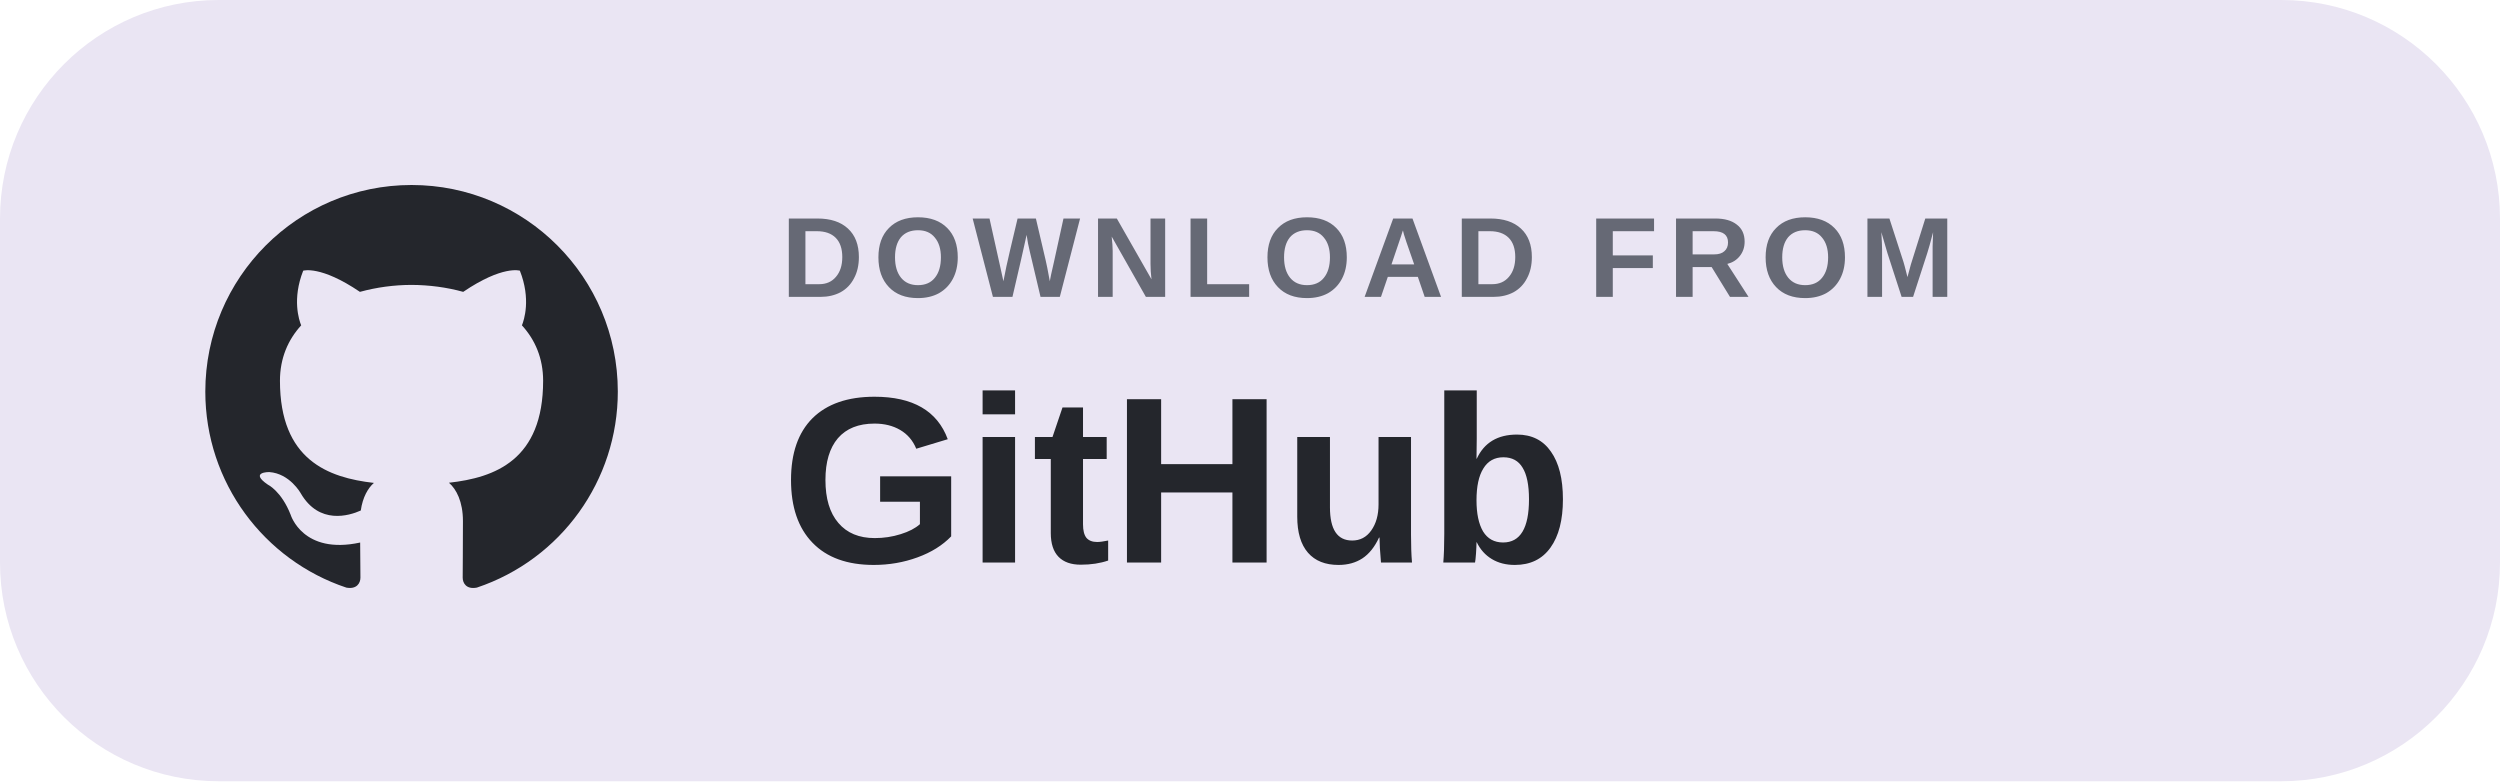
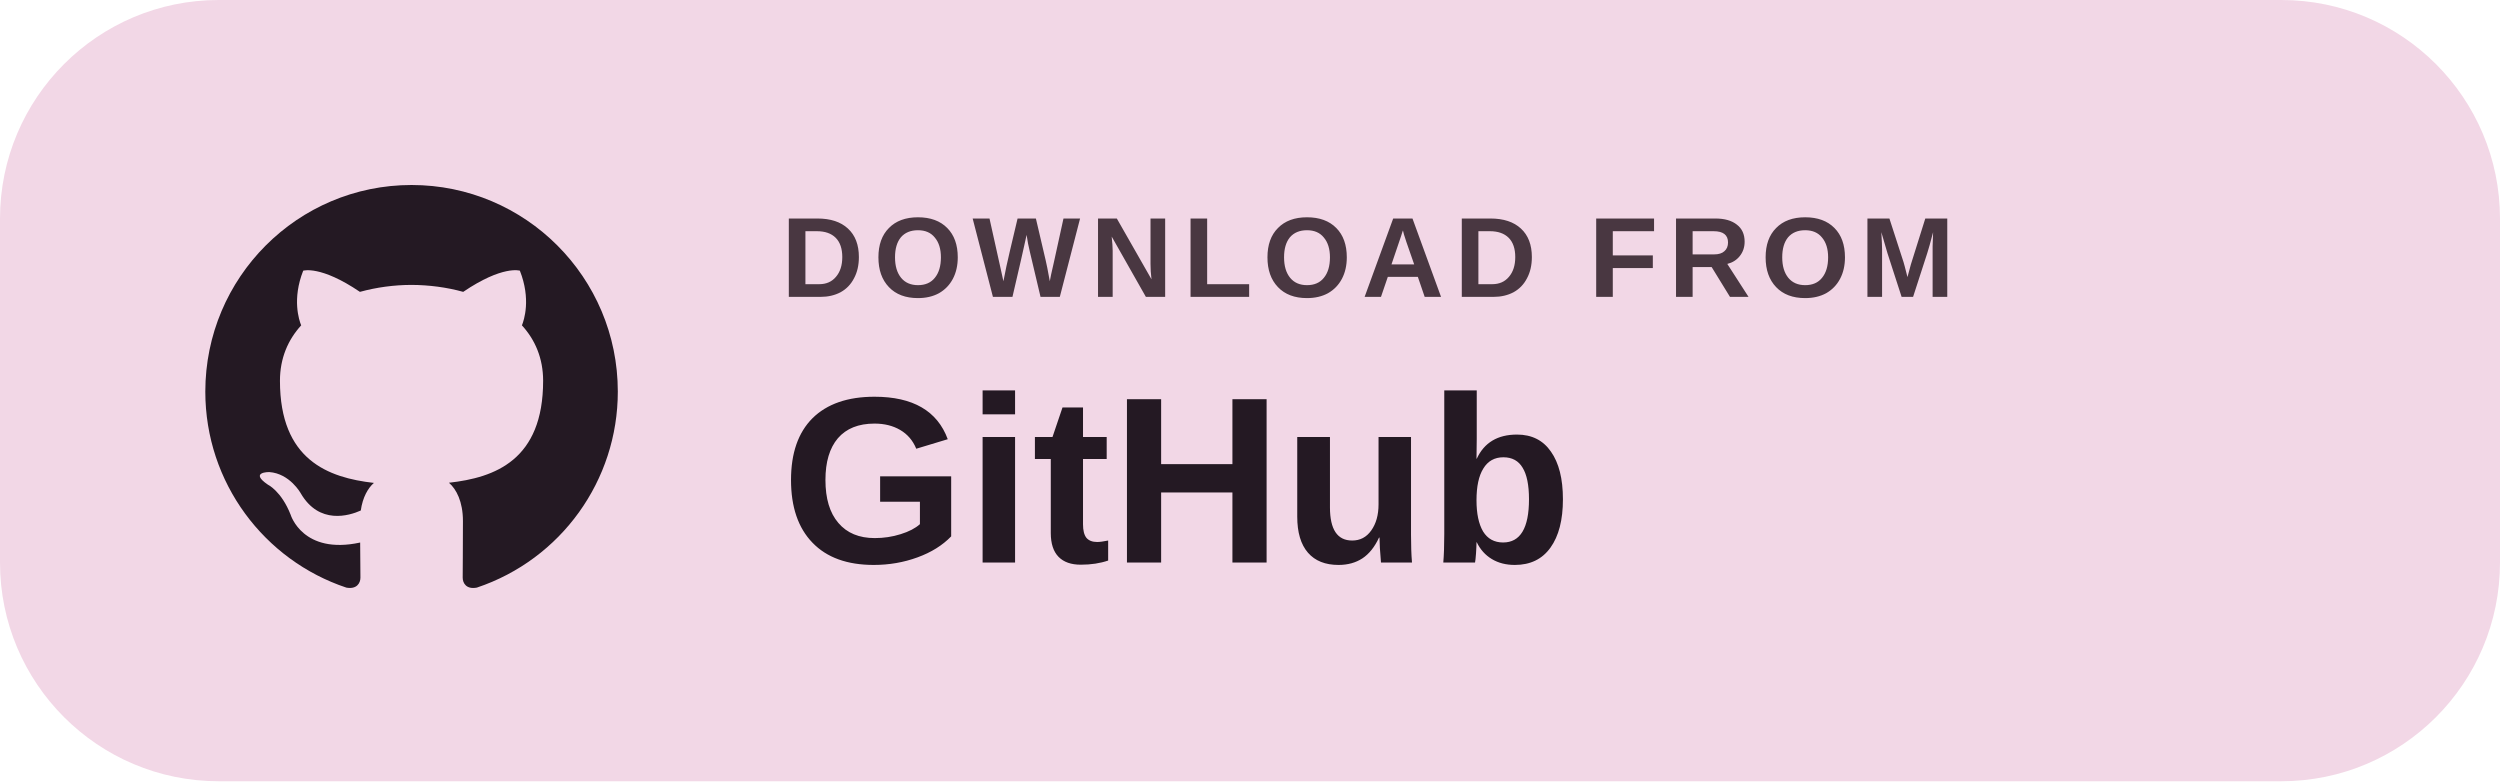
<svg xmlns="http://www.w3.org/2000/svg" width="184" height="57.5" viewBox="0 0 160 50" role="img" aria-label="DOWNLOAD FROM GitHub">
-   <rect width="160" height="50" rx="14" fill="#EAE5F3" />
+   <rect width="160" height="50" rx="14" fill="#F2D7E6" />
  <g transform="translate(10.5 9.2) scale(1.32)">
-     <path fill="#24262C" d="M12 2C6.477 2 2 6.484 2 12.017c0 4.425 2.865 8.18 6.839 9.504.5.092.682-.217.682-.483 0-.237-.008-.868-.013-1.703-2.782.605-3.369-1.343-3.369-1.343-.454-1.158-1.11-1.466-1.11-1.466-.908-.62.069-.608.069-.608 1.003.07 1.53 1.032 1.53 1.032.892 1.53 2.341 1.088 2.91.832.092-.647.35-1.088.636-1.338-2.22-.253-4.555-1.113-4.555-4.951 0-1.093.39-1.988 1.029-2.688-.103-.253-.446-1.272.098-2.65 0 0 .84-.27 2.75 1.026A9.564 9.564 0 0112 6.844c.85.004 1.705.115 2.504.337 1.909-1.296 2.747-1.027 2.747-1.027.546 1.379.202 2.398.1 2.651.64.7 1.028 1.595 1.028 2.688 0 3.848-2.339 4.695-4.566 4.943.359.309.678.92.678 1.855 0 1.338-.012 2.419-.012 2.747 0 .268.18.58.688.482A10.019 10.019 0 0022 12.017C22 6.484 17.522 2 12 2z" />
+     <path fill="#241923" d="M12 2C6.477 2 2 6.484 2 12.017c0 4.425 2.865 8.18 6.839 9.504.5.092.682-.217.682-.483 0-.237-.008-.868-.013-1.703-2.782.605-3.369-1.343-3.369-1.343-.454-1.158-1.11-1.466-1.11-1.466-.908-.62.069-.608.069-.608 1.003.07 1.53 1.032 1.53 1.032.892 1.53 2.341 1.088 2.91.832.092-.647.35-1.088.636-1.338-2.22-.253-4.555-1.113-4.555-4.951 0-1.093.39-1.988 1.029-2.688-.103-.253-.446-1.272.098-2.65 0 0 .84-.27 2.75 1.026A9.564 9.564 0 0112 6.844c.85.004 1.705.115 2.504.337 1.909-1.296 2.747-1.027 2.747-1.027.546 1.379.202 2.398.1 2.651.64.7 1.028 1.595 1.028 2.688 0 3.848-2.339 4.695-4.566 4.943.359.309.678.92.678 1.855 0 1.338-.012 2.419-.012 2.747 0 .268.18.58.688.482A10.019 10.019 0 0022 12.017C22 6.484 17.522 2 12 2z" />
  </g>
-   <text x="50" y="19" fill="#666975" font-family="Arial,'Segoe UI',sans-serif" font-size="7.3" font-weight="600" letter-spacing=".65">DOWNLOAD FROM</text>
-   <text x="50" y="36" fill="#24262C" font-family="Arial,'Segoe UI',sans-serif" font-size="15.2" font-weight="700">GitHub</text>
+   <text x="50" y="19" fill="#493741" font-family="Arial,'Segoe UI',sans-serif" font-size="7.3" font-weight="600" letter-spacing=".65">DOWNLOAD FROM</text>
+   <text x="50" y="36" fill="#241923" font-family="Arial,'Segoe UI',sans-serif" font-size="15.2" font-weight="700">GitHub</text>
</svg>
